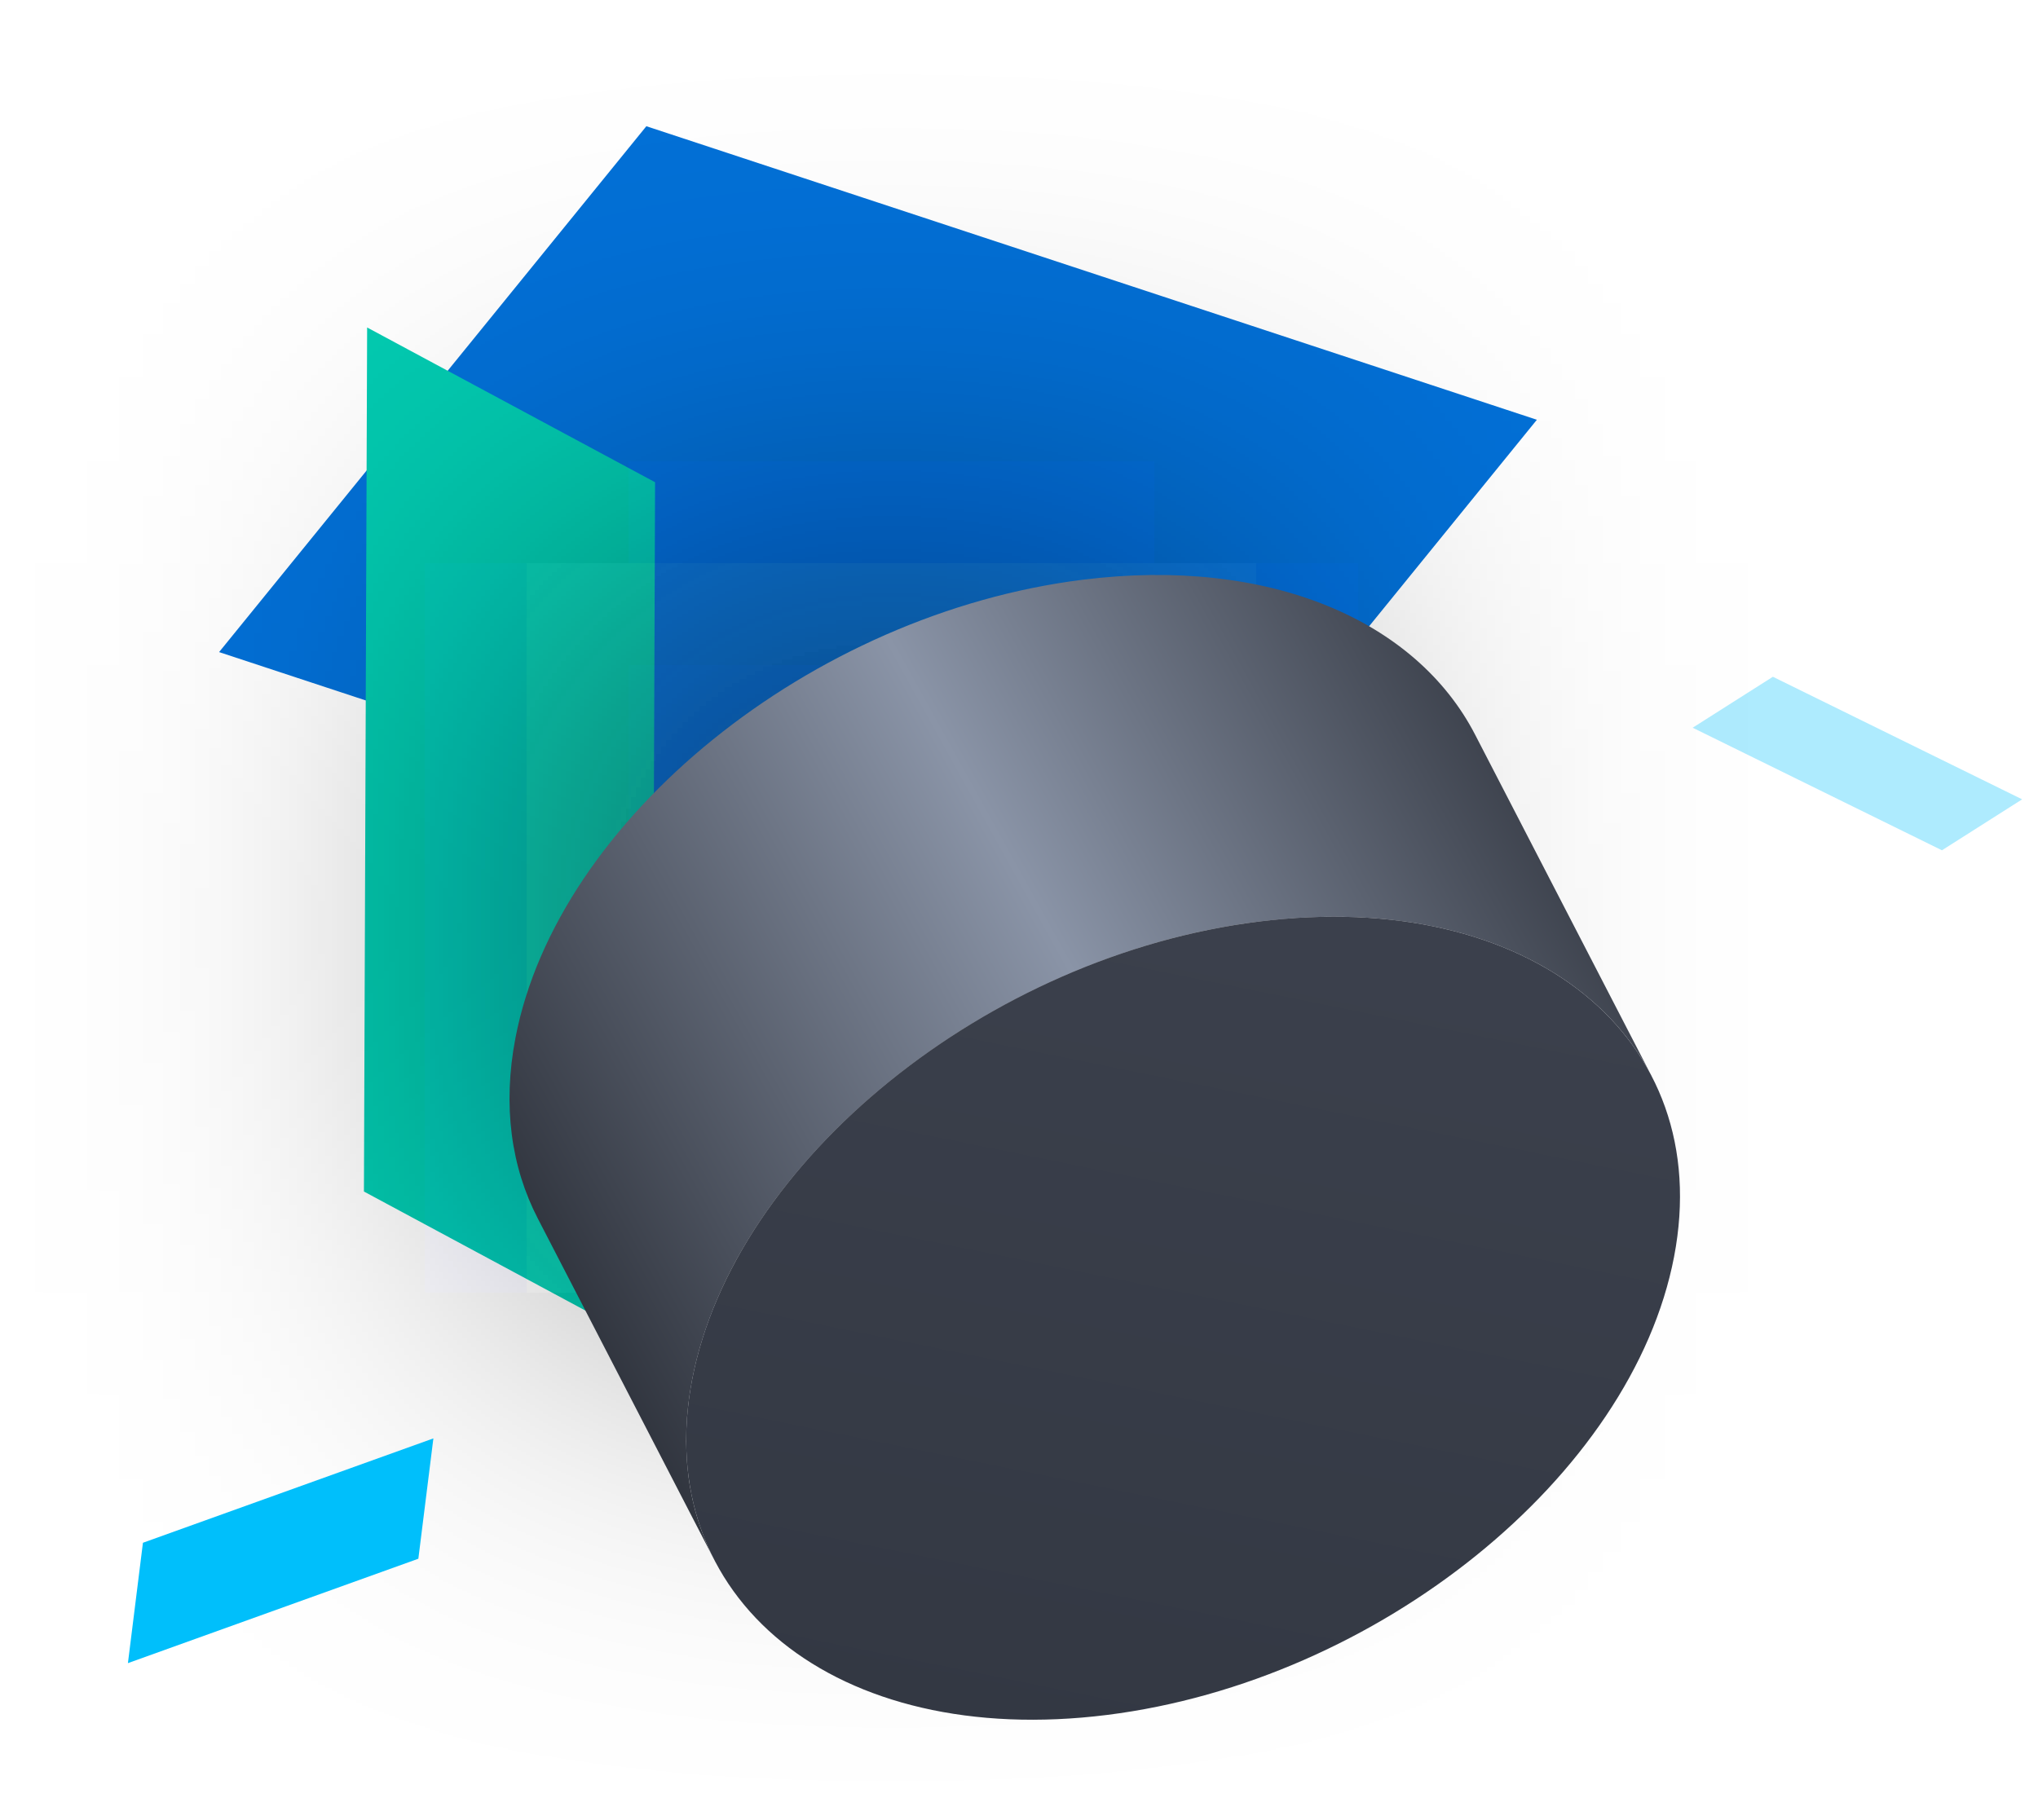
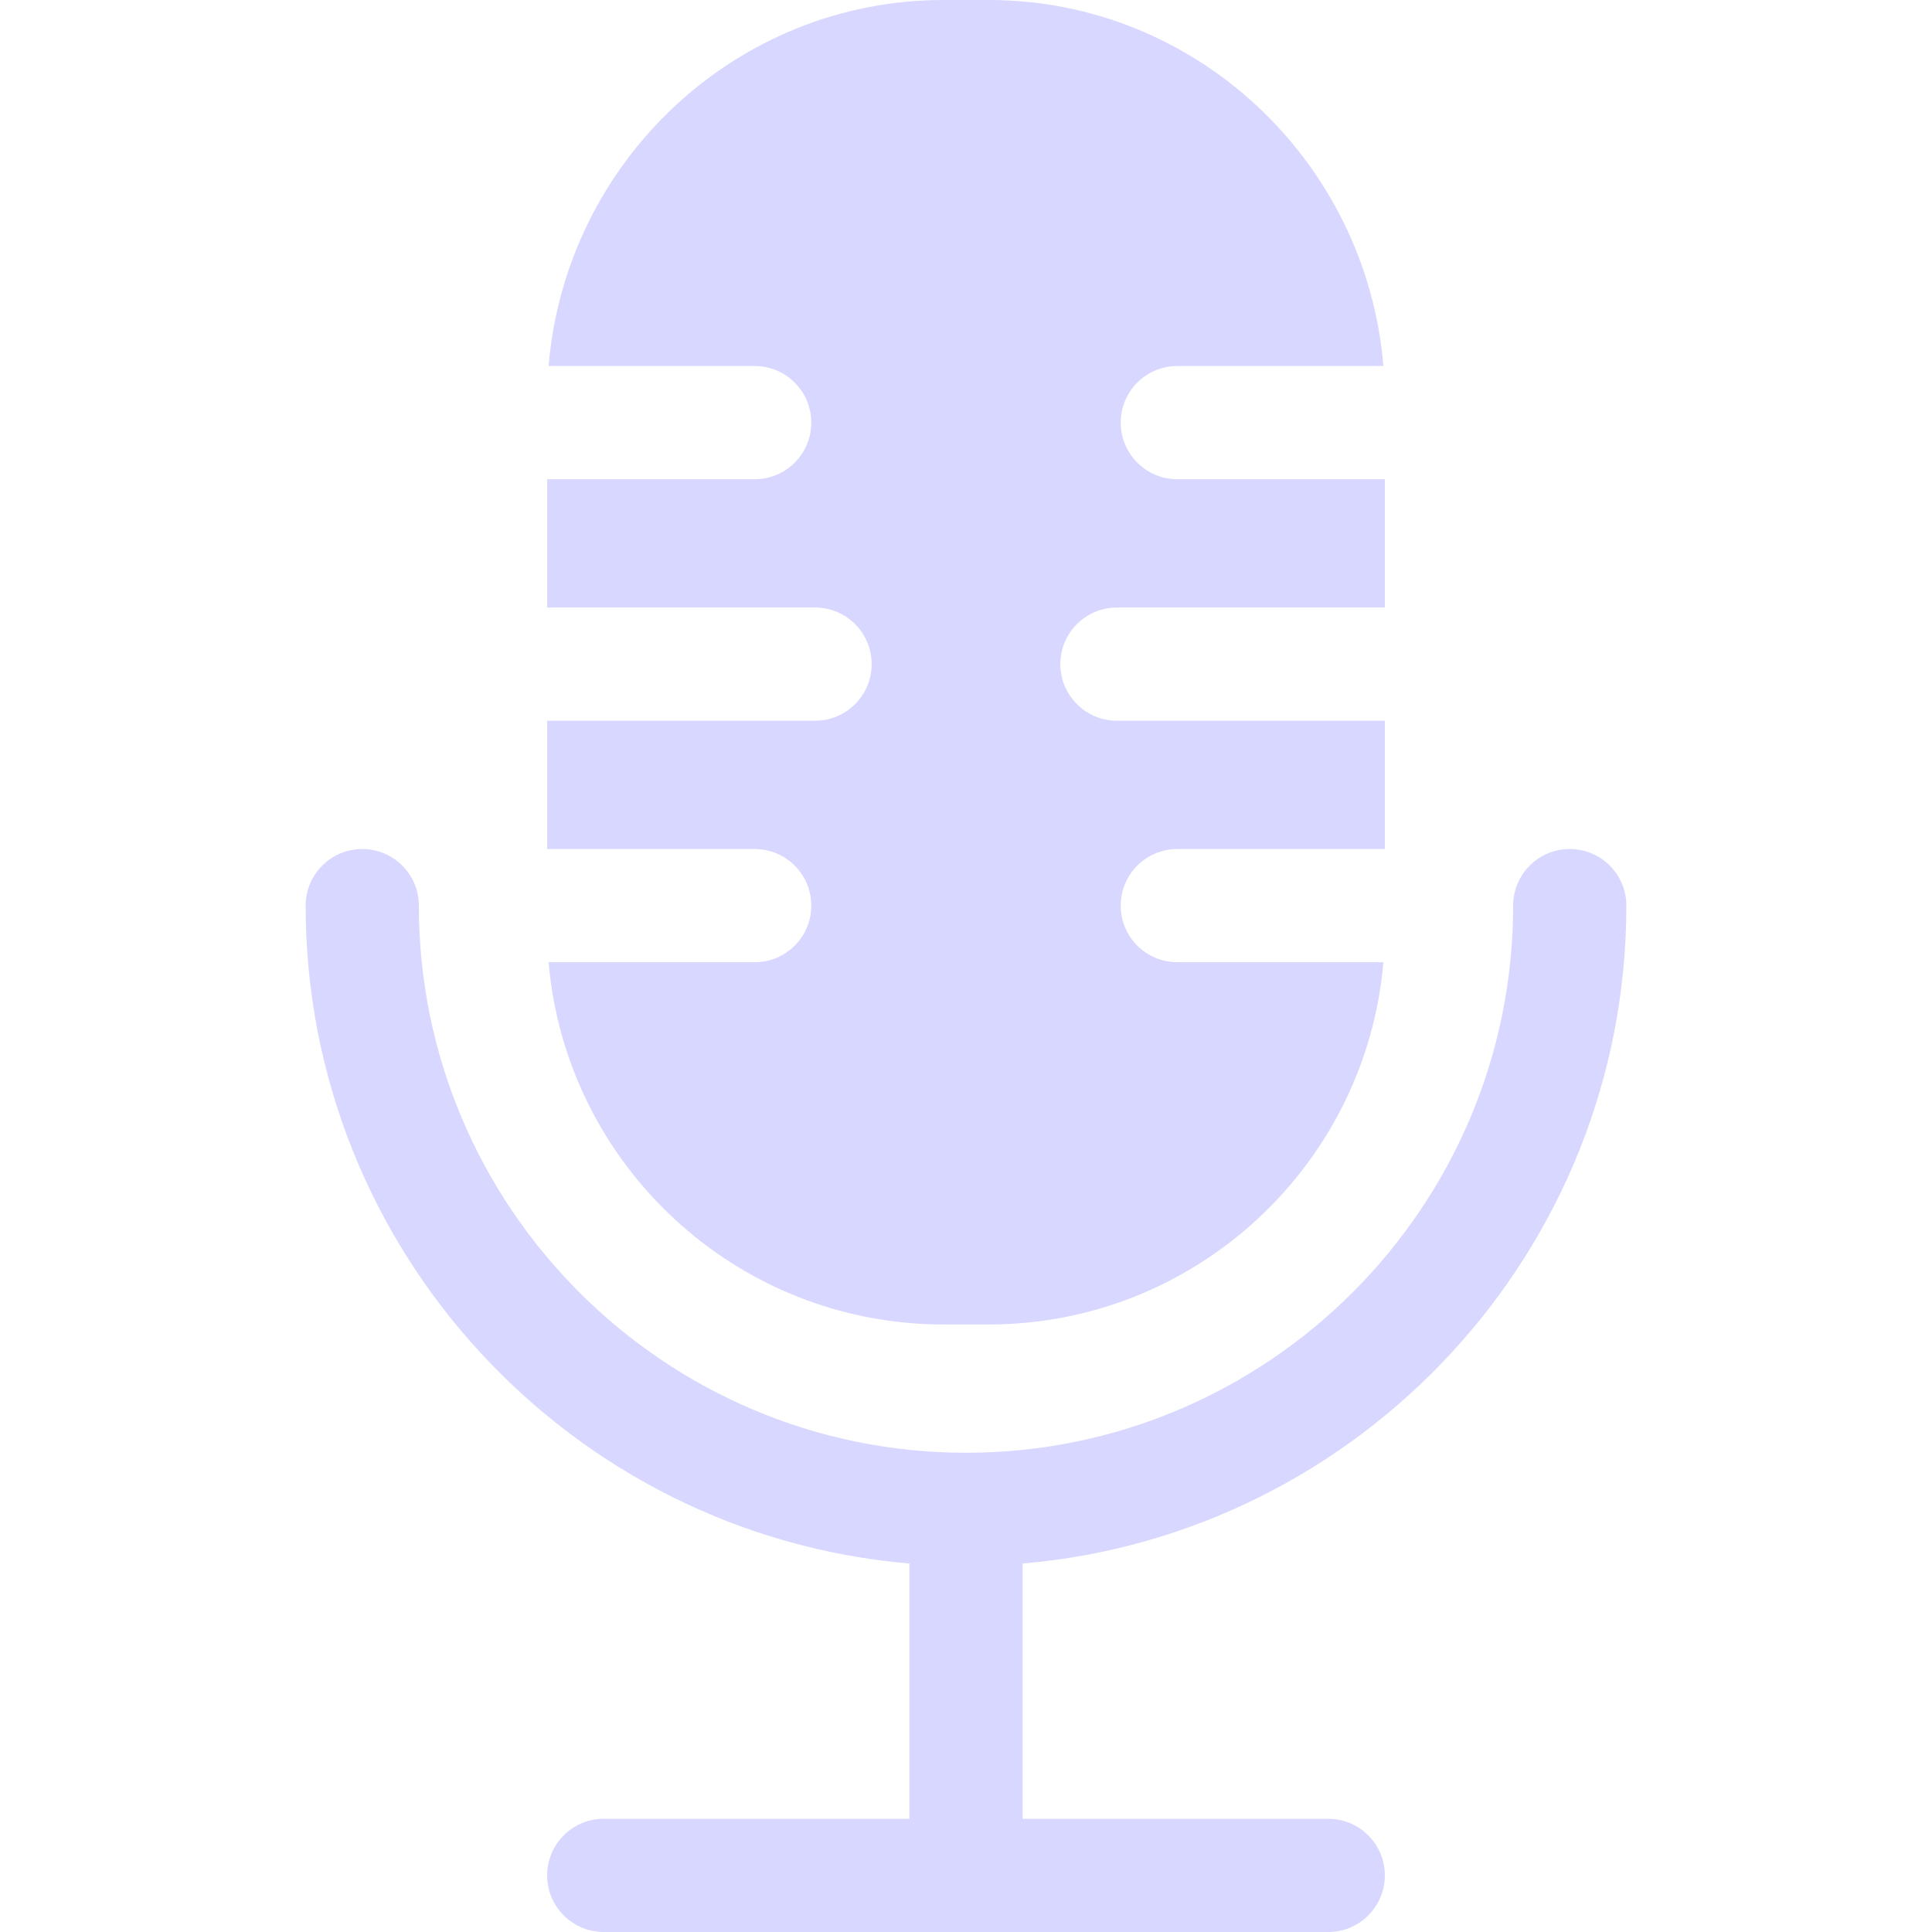
- <svg xmlns="http://www.w3.org/2000/svg" xmlns:xlink="http://www.w3.org/1999/xlink" width="112" height="100">
-   <defs>
-     <filter x="-90%" y="-90%" width="280%" height="280%" filterUnits="objectBoundingBox" id="a">
-       <feGaussianBlur stdDeviation="12" in="SourceGraphic" />
-     </filter>
-     <linearGradient x1="99.316%" y1="21.974%" x2="0%" y2="69.777%" id="b">
-       <stop stop-color="#2C3039" offset="0%" />
-       <stop stop-color="#8A94A7" offset="48.131%" />
-       <stop stop-color="#2C3039" offset="100%" />
-     </linearGradient>
-     <linearGradient x1="49.892%" y1=".428%" x2="24.856%" y2="100%" id="d">
-       <stop stop-color="#3B404C" offset="0%" />
-       <stop stop-color="#333843" offset="100%" />
-     </linearGradient>
-     <path d="M32.833 63.264c-14.9 1.866-25.108-6.384-22.797-18.428 2.31-12.043 16.264-23.319 31.166-25.184C56.103 17.786 66.31 26.036 64 38.08c-2.311 12.043-16.264 23.319-31.167 25.184z" id="c" />
-   </defs>
-   <g fill="none" fill-rule="evenodd">
-     <path fill="#0270D7" d="M35.521 6.938L12.04 35.843l48.939 16.136L84.46 23.073z" />
-     <path fill="#02CBB1" d="M20 65.494L35.822 74 36 26.506 20.176 18z" />
-     <g transform="translate(28 31)">
-       <path fill-opacity=".48" fill="#1D2026" filter="url(#a)" d="M1 0h40v40H1z" />
-       <path d="M11.261 54.752l-9.71-18.785C.096 33.152-.389 29.783.327 26.051 2.637 14.01 16.59 2.732 31.492.867 41.776-.42 49.824 3.11 53.065 9.38l9.71 18.785c-3.242-6.27-11.29-9.8-21.573-8.514C26.3 21.518 12.347 32.793 10.036 44.837c-.716 3.732-.23 7.1 1.225 9.915" fill="url(#b)" />
-       <use fill="url(#d)" xlink:href="#c" />
+ <svg xmlns="http://www.w3.org/2000/svg" id="Capa_1" enable-background="new 0 0 512 512" height="512px" viewBox="0 0 512 512" width="512px">
+   <g>
+     <g>
+       <path d="m431 240c0-8.284-6.716-15-15-15s-15 6.716-15 15c0 79.953-65.047 145-145 145s-145-65.047-145-145c0-8.284-6.716-15-15-15s-15 6.716-15 15c0 91.442 70.501 166.716 160 174.35v67.65h-81c-8.284 0-15 6.716-15 15s6.716 15 15 15h192c8.284 0 15-6.716 15-15s-6.716-15-15-15h-81v-67.65c89.499-7.634 160-82.908 160-174.35z" data-original="#000000" class="active-path" data-old_color="#000000" fill="#D7D7FF" />
+       <path d="m312 255c-8.284 0-15-6.716-15-15s6.716-15 15-15h55v-34h-71c-8.284 0-15-6.716-15-15s6.716-15 15-15h71v-34h-55c-8.284 0-15-6.716-15-15s6.716-15 15-15h54.618c-4.541-54.252-49.724-97-104.618-97h-12c-54.894 0-100.078 42.749-104.619 97h54.619c8.284 0 15 6.716 15 15s-6.716 15-15 15h-55v34h71c8.284 0 15 6.716 15 15s-6.716 15-15 15h-71v34h55c8.284 0 15 6.716 15 15s-6.716 15-15 15h-54.61c4.581 53.7 49.745 96 104.61 96h12c54.865 0 100.029-42.3 104.61-96z" data-original="#000000" class="active-path" data-old_color="#000000" fill="#D7D7FF" />
    </g>
-     <path fill="#00BFFB" d="M22.991 85.677l.826-6.614L7.855 84.8l-.825 6.616z" />
-     <path fill-opacity=".32" fill="#00BFFB" d="M106.721 46.737l4.408-2.801-13.699-6.737L93.022 40z" />
  </g>
</svg>
